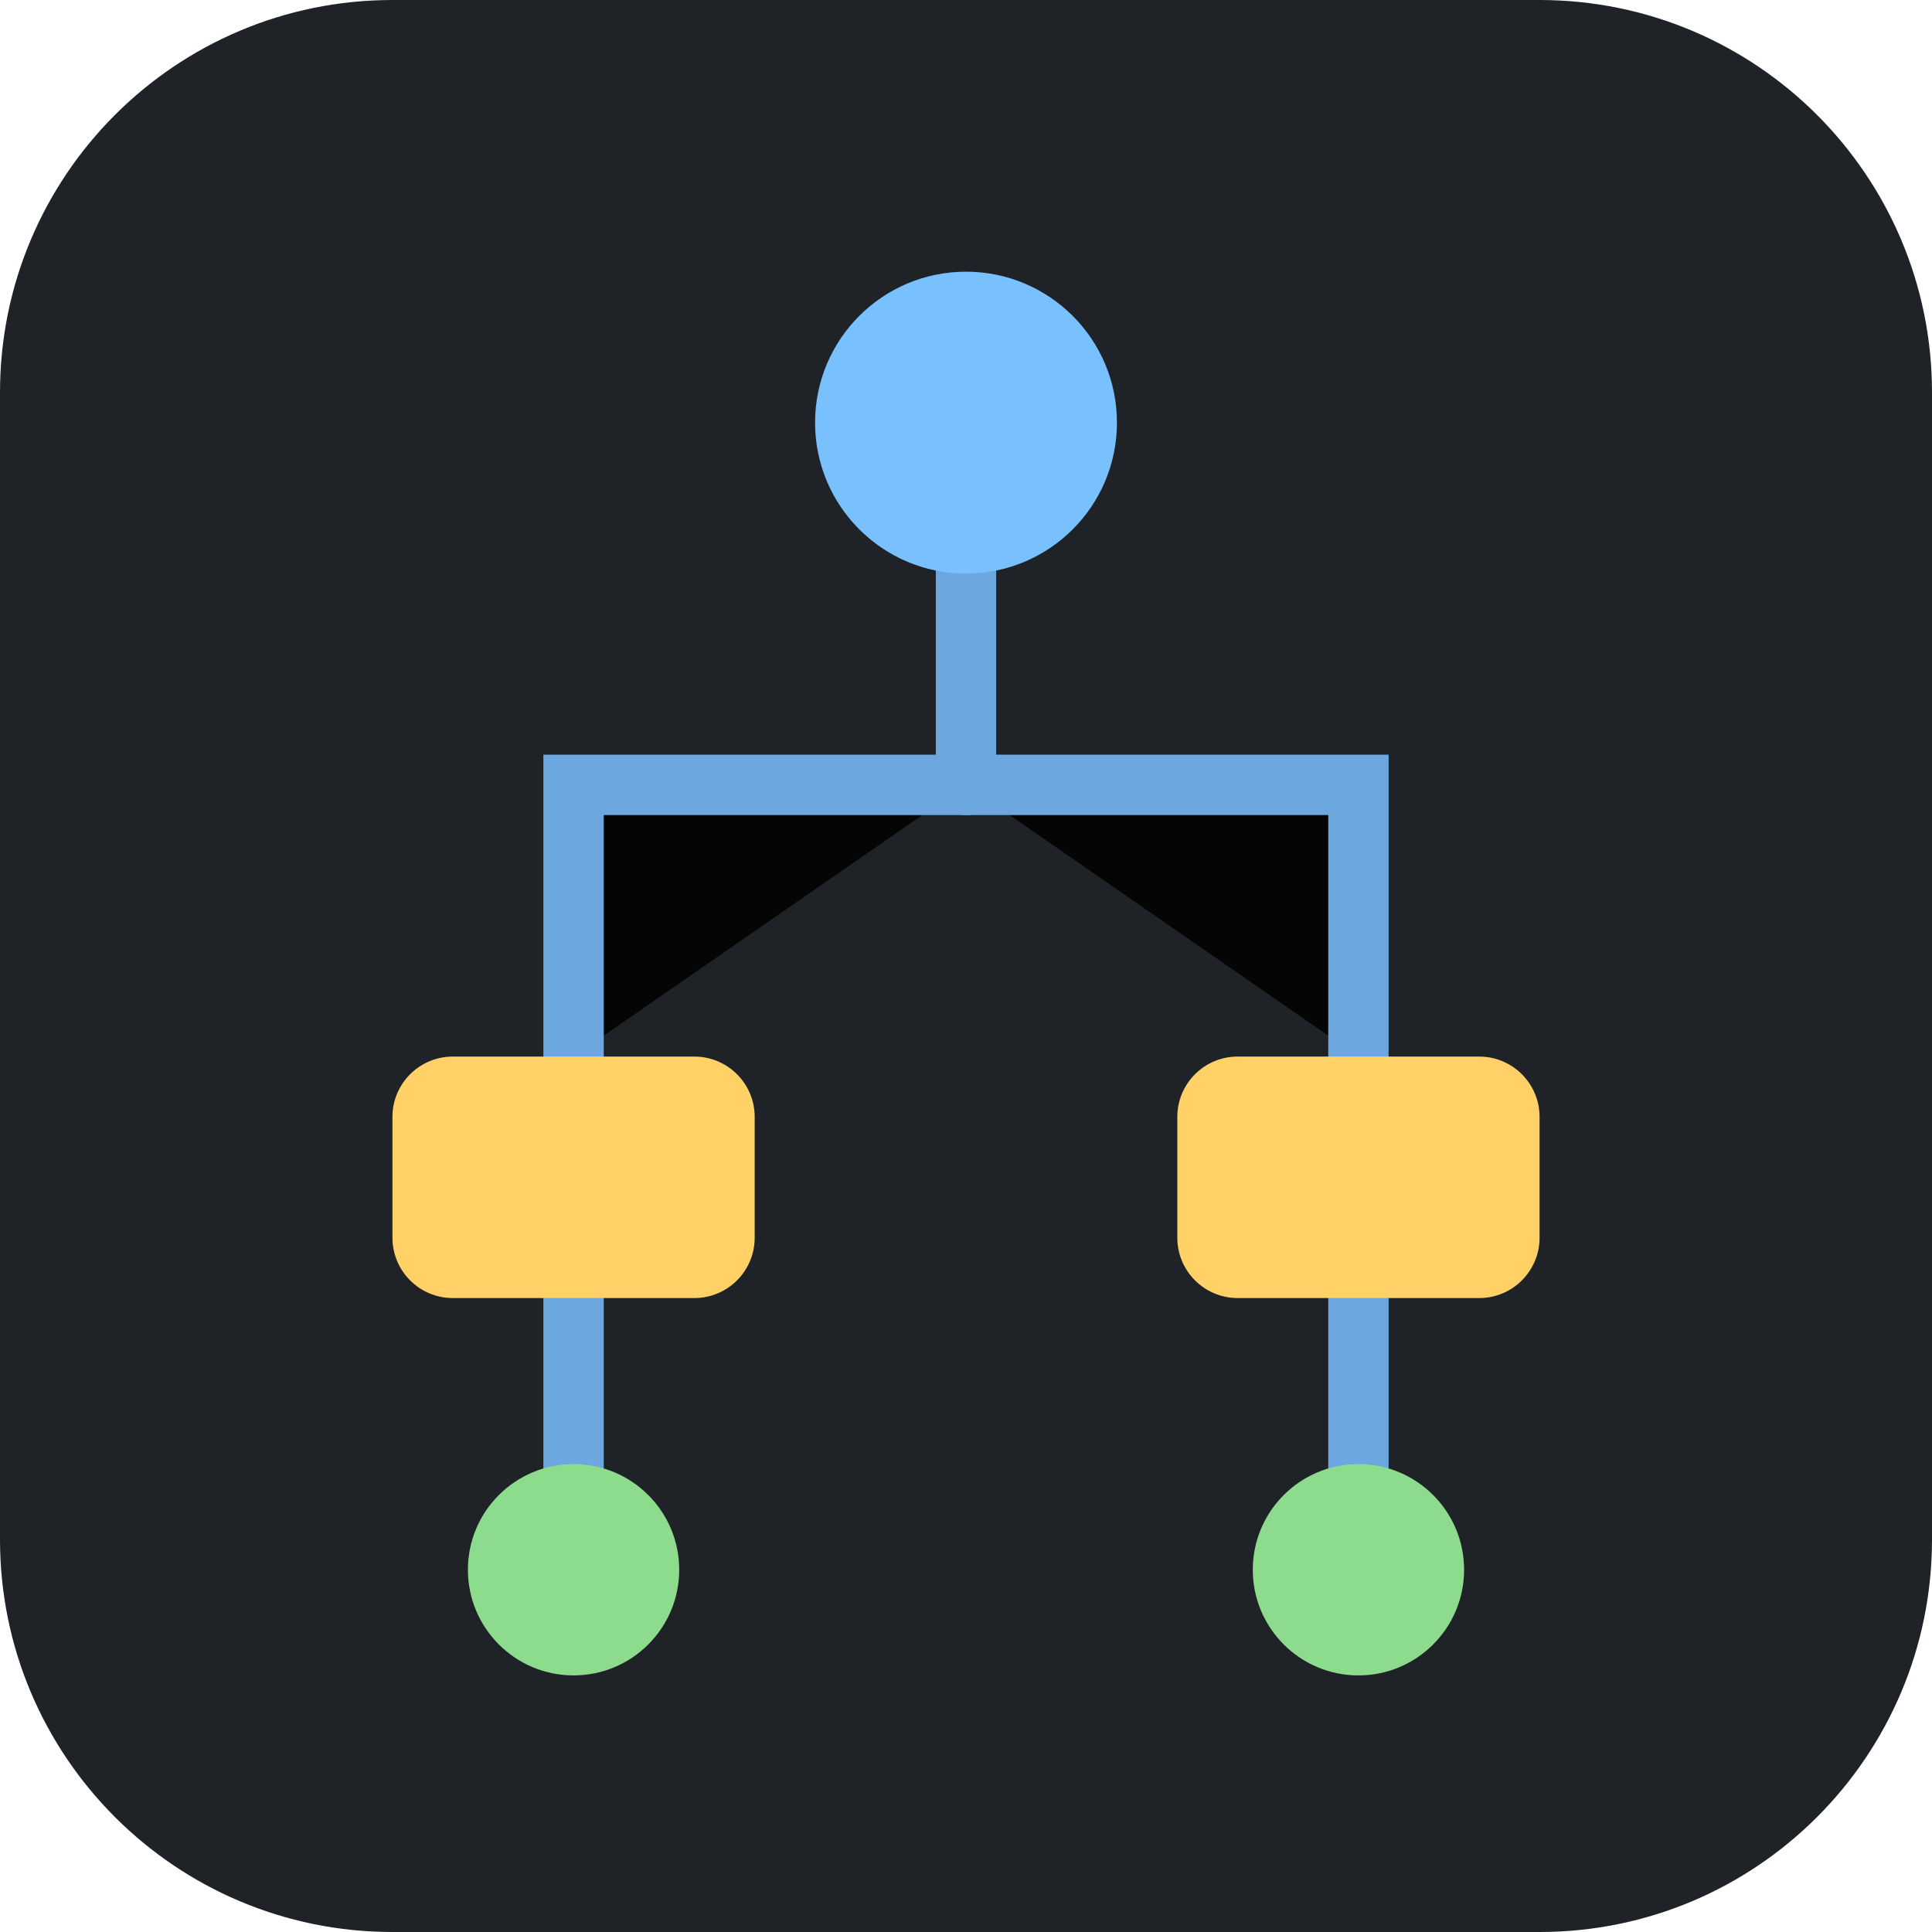
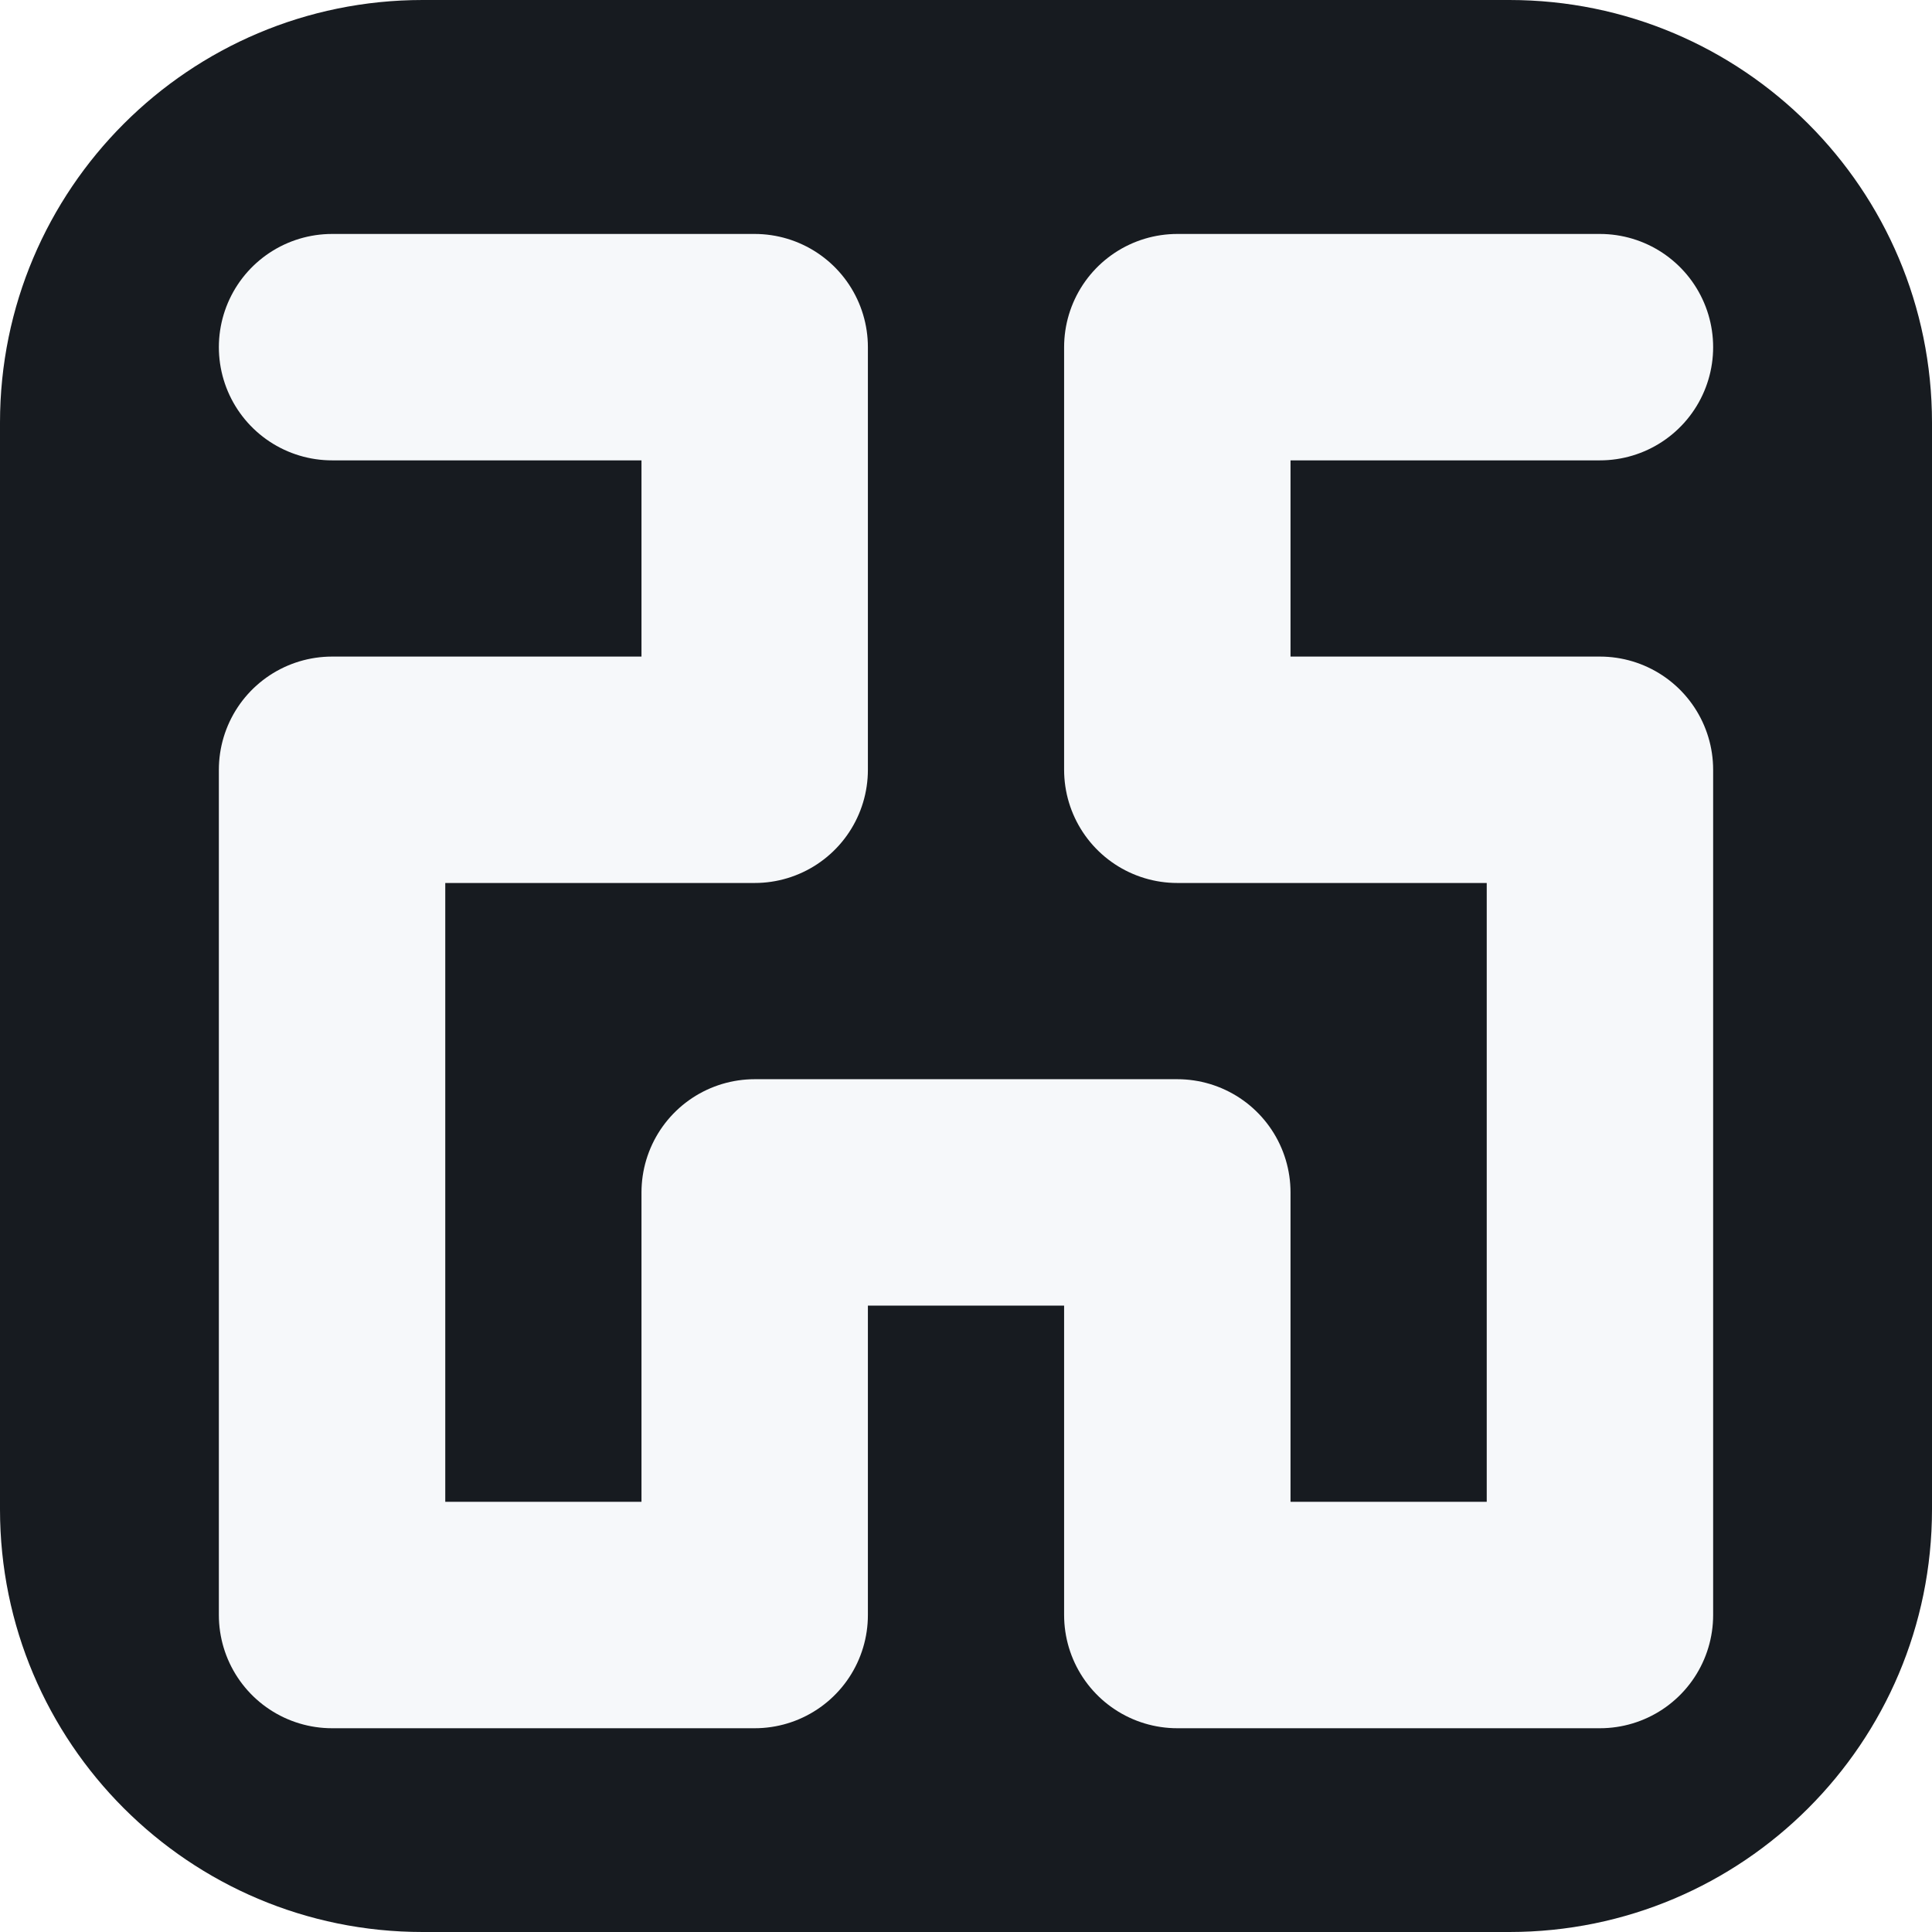
- <svg xmlns="http://www.w3.org/2000/svg" width="128" height="128" viewBox="0 0 128 128" role="img" aria-label="dsh-blueprint-tree">
-   <rect width="128" height="128" rx="26" fill="#1f2328" />
-   <g stroke="#79c0ff" stroke-width="4" stroke-linecap="round" opacity="0.85">
-     <path d="M64 34 V52" />
-     <path d="M64 52 H38 V70" />
-     <path d="M64 52 H90 V70" />
-     <path d="M38 86 V98" />
-     <path d="M90 86 V98" />
-   </g>
-   <circle cx="64" cy="28" r="10" fill="#79c0ff" />
-   <rect x="26" y="70" width="24" height="16" rx="4" fill="#ffd166" />
-   <rect x="78" y="70" width="24" height="16" rx="4" fill="#ffd166" />
-   <circle cx="38" cy="104" r="7" fill="#8ddb8d" />
-   <circle cx="90" cy="104" r="7" fill="#8ddb8d" />
+ <svg xmlns="http://www.w3.org/2000/svg" viewBox="0 0 256 256" width="256" height="256">
+   <rect width="256" height="256" rx="56" fill="#171b20" />
+   <path d="M 44.0 46.0 L 100.0 46.0 L 100.0 102.0 L 44.0 102.0 L 44.0 158.0 L 44.0 214.0 L 100.0 214.0 L 100.0 158.0 L 156.0 158.0 L 156.0 214.0 L 212.0 214.0 L 212.0 158.0 L 212.0 102.0 L 156.0 102.0 L 156.0 46.0 L 212.0 46.0" fill="none" stroke="#f6f8fa" stroke-width="30" stroke-linecap="round" stroke-linejoin="round" />
</svg>
